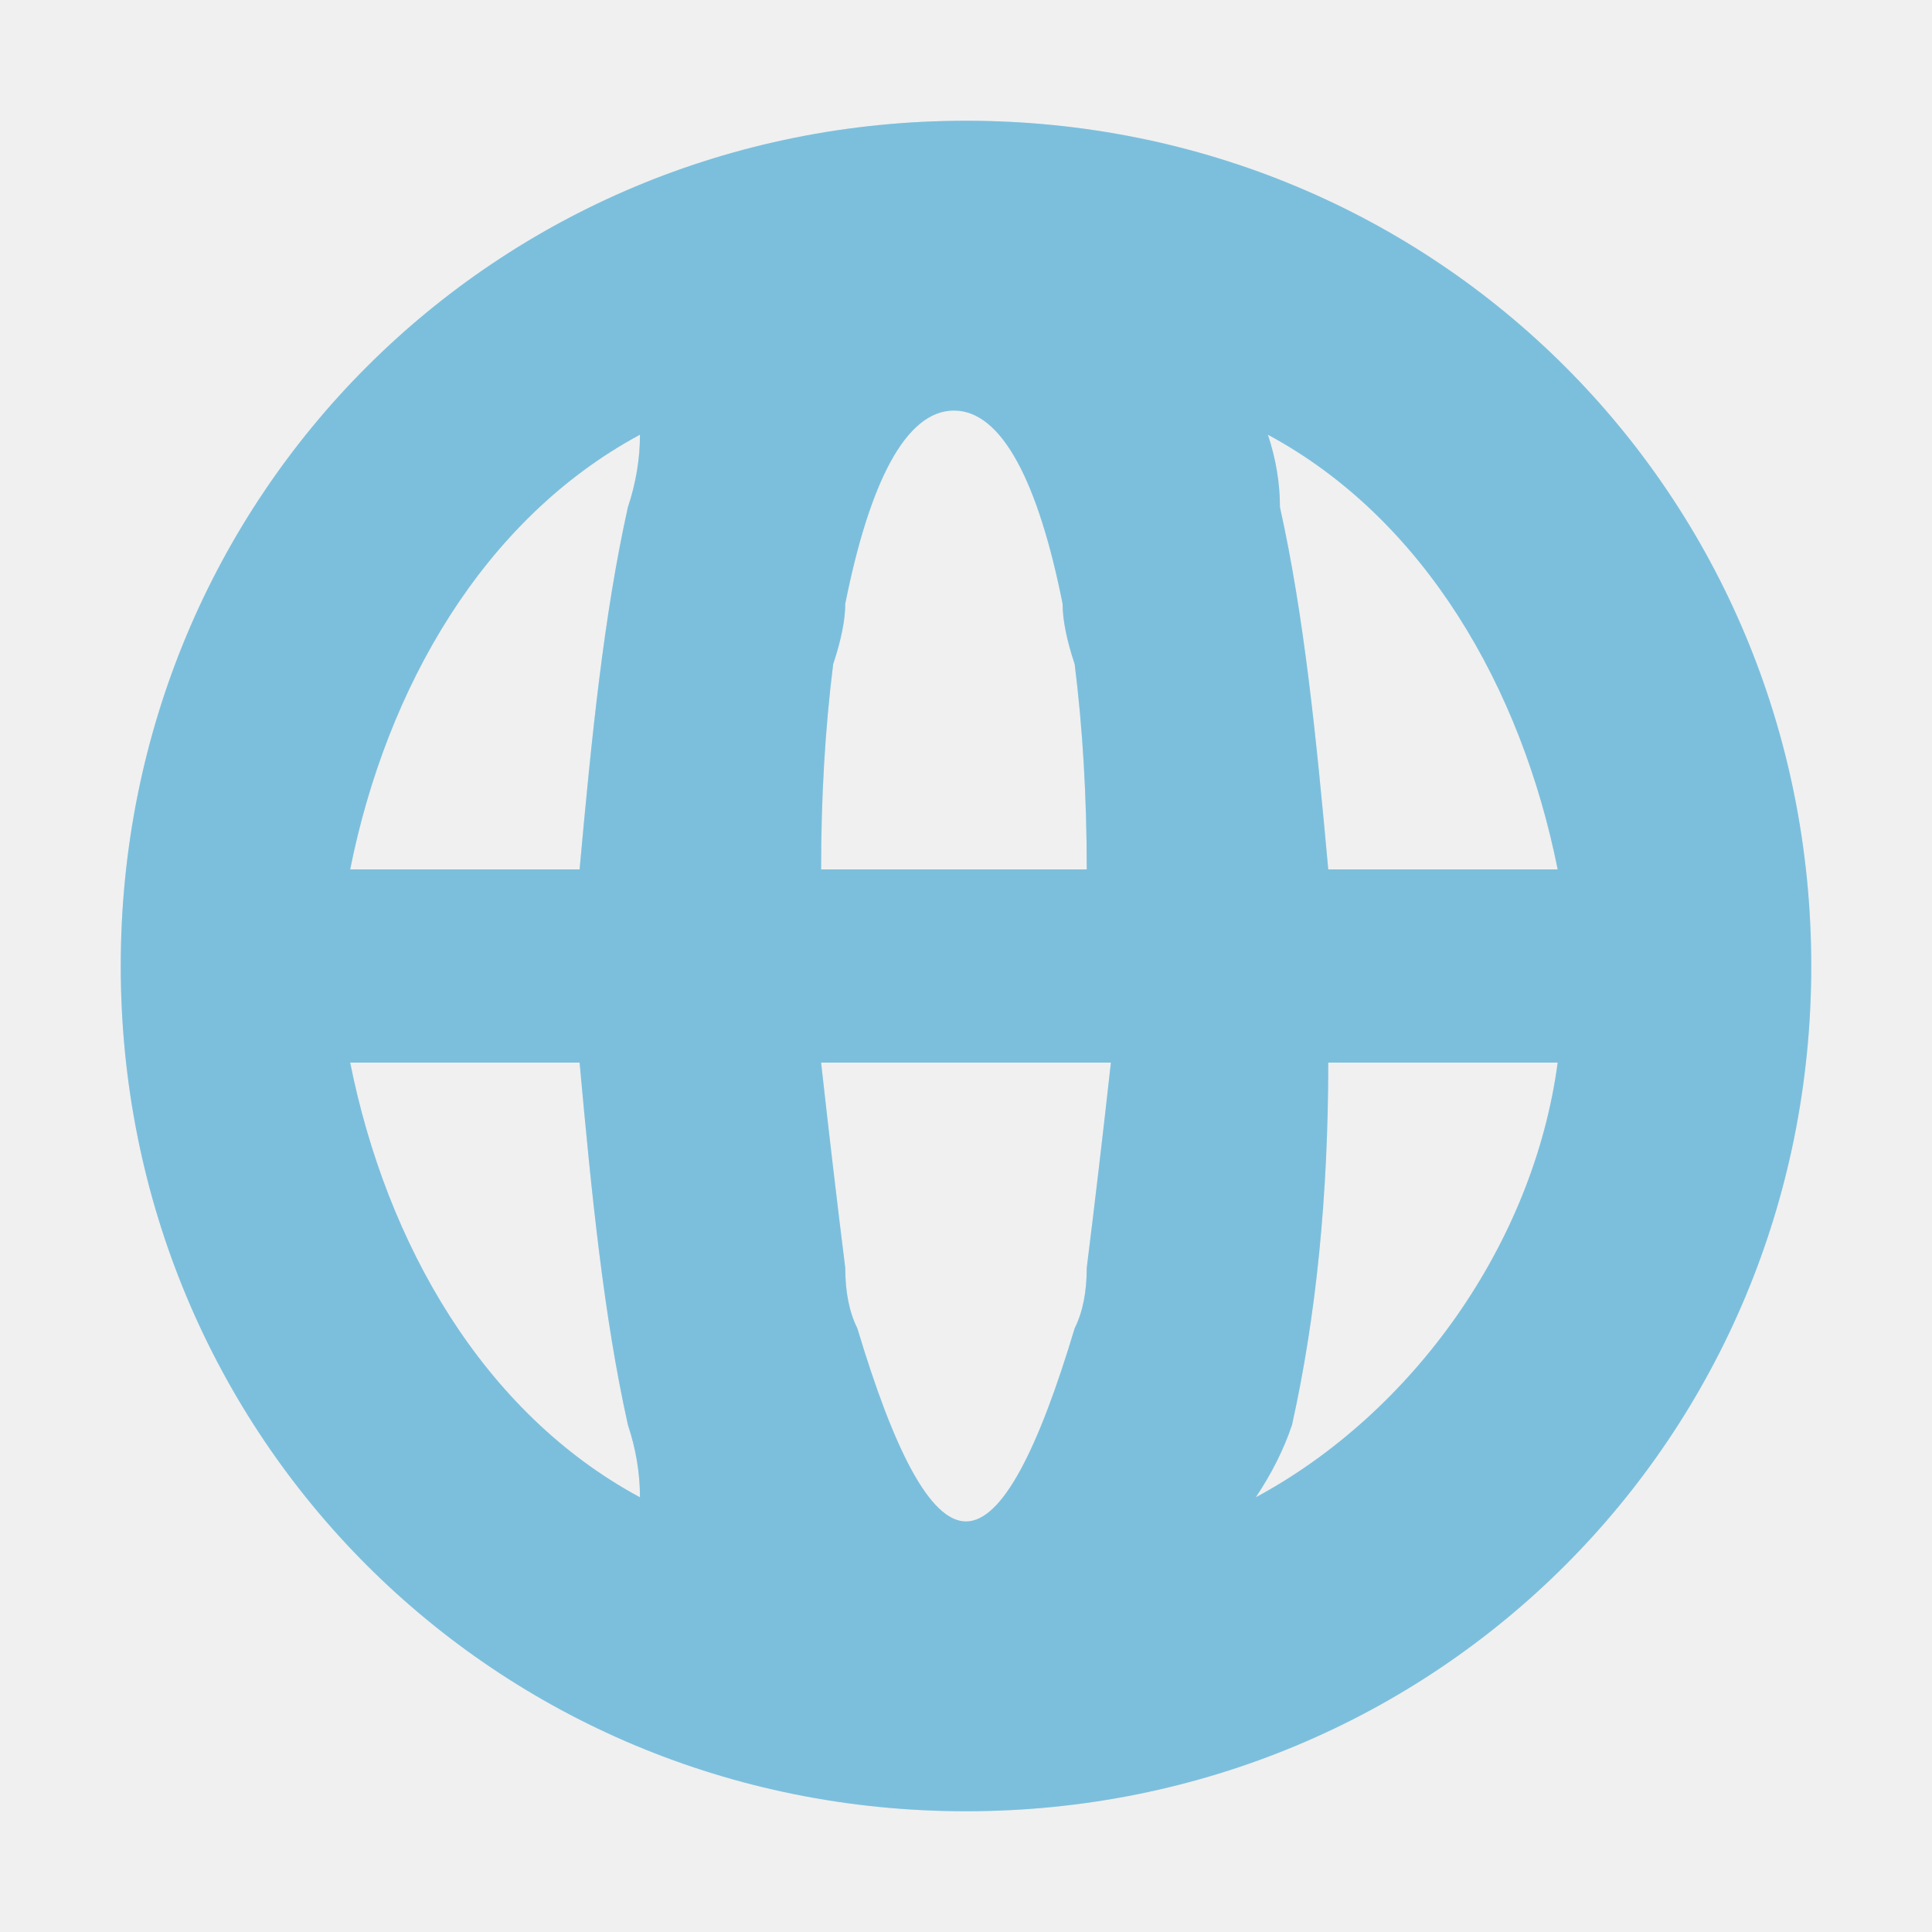
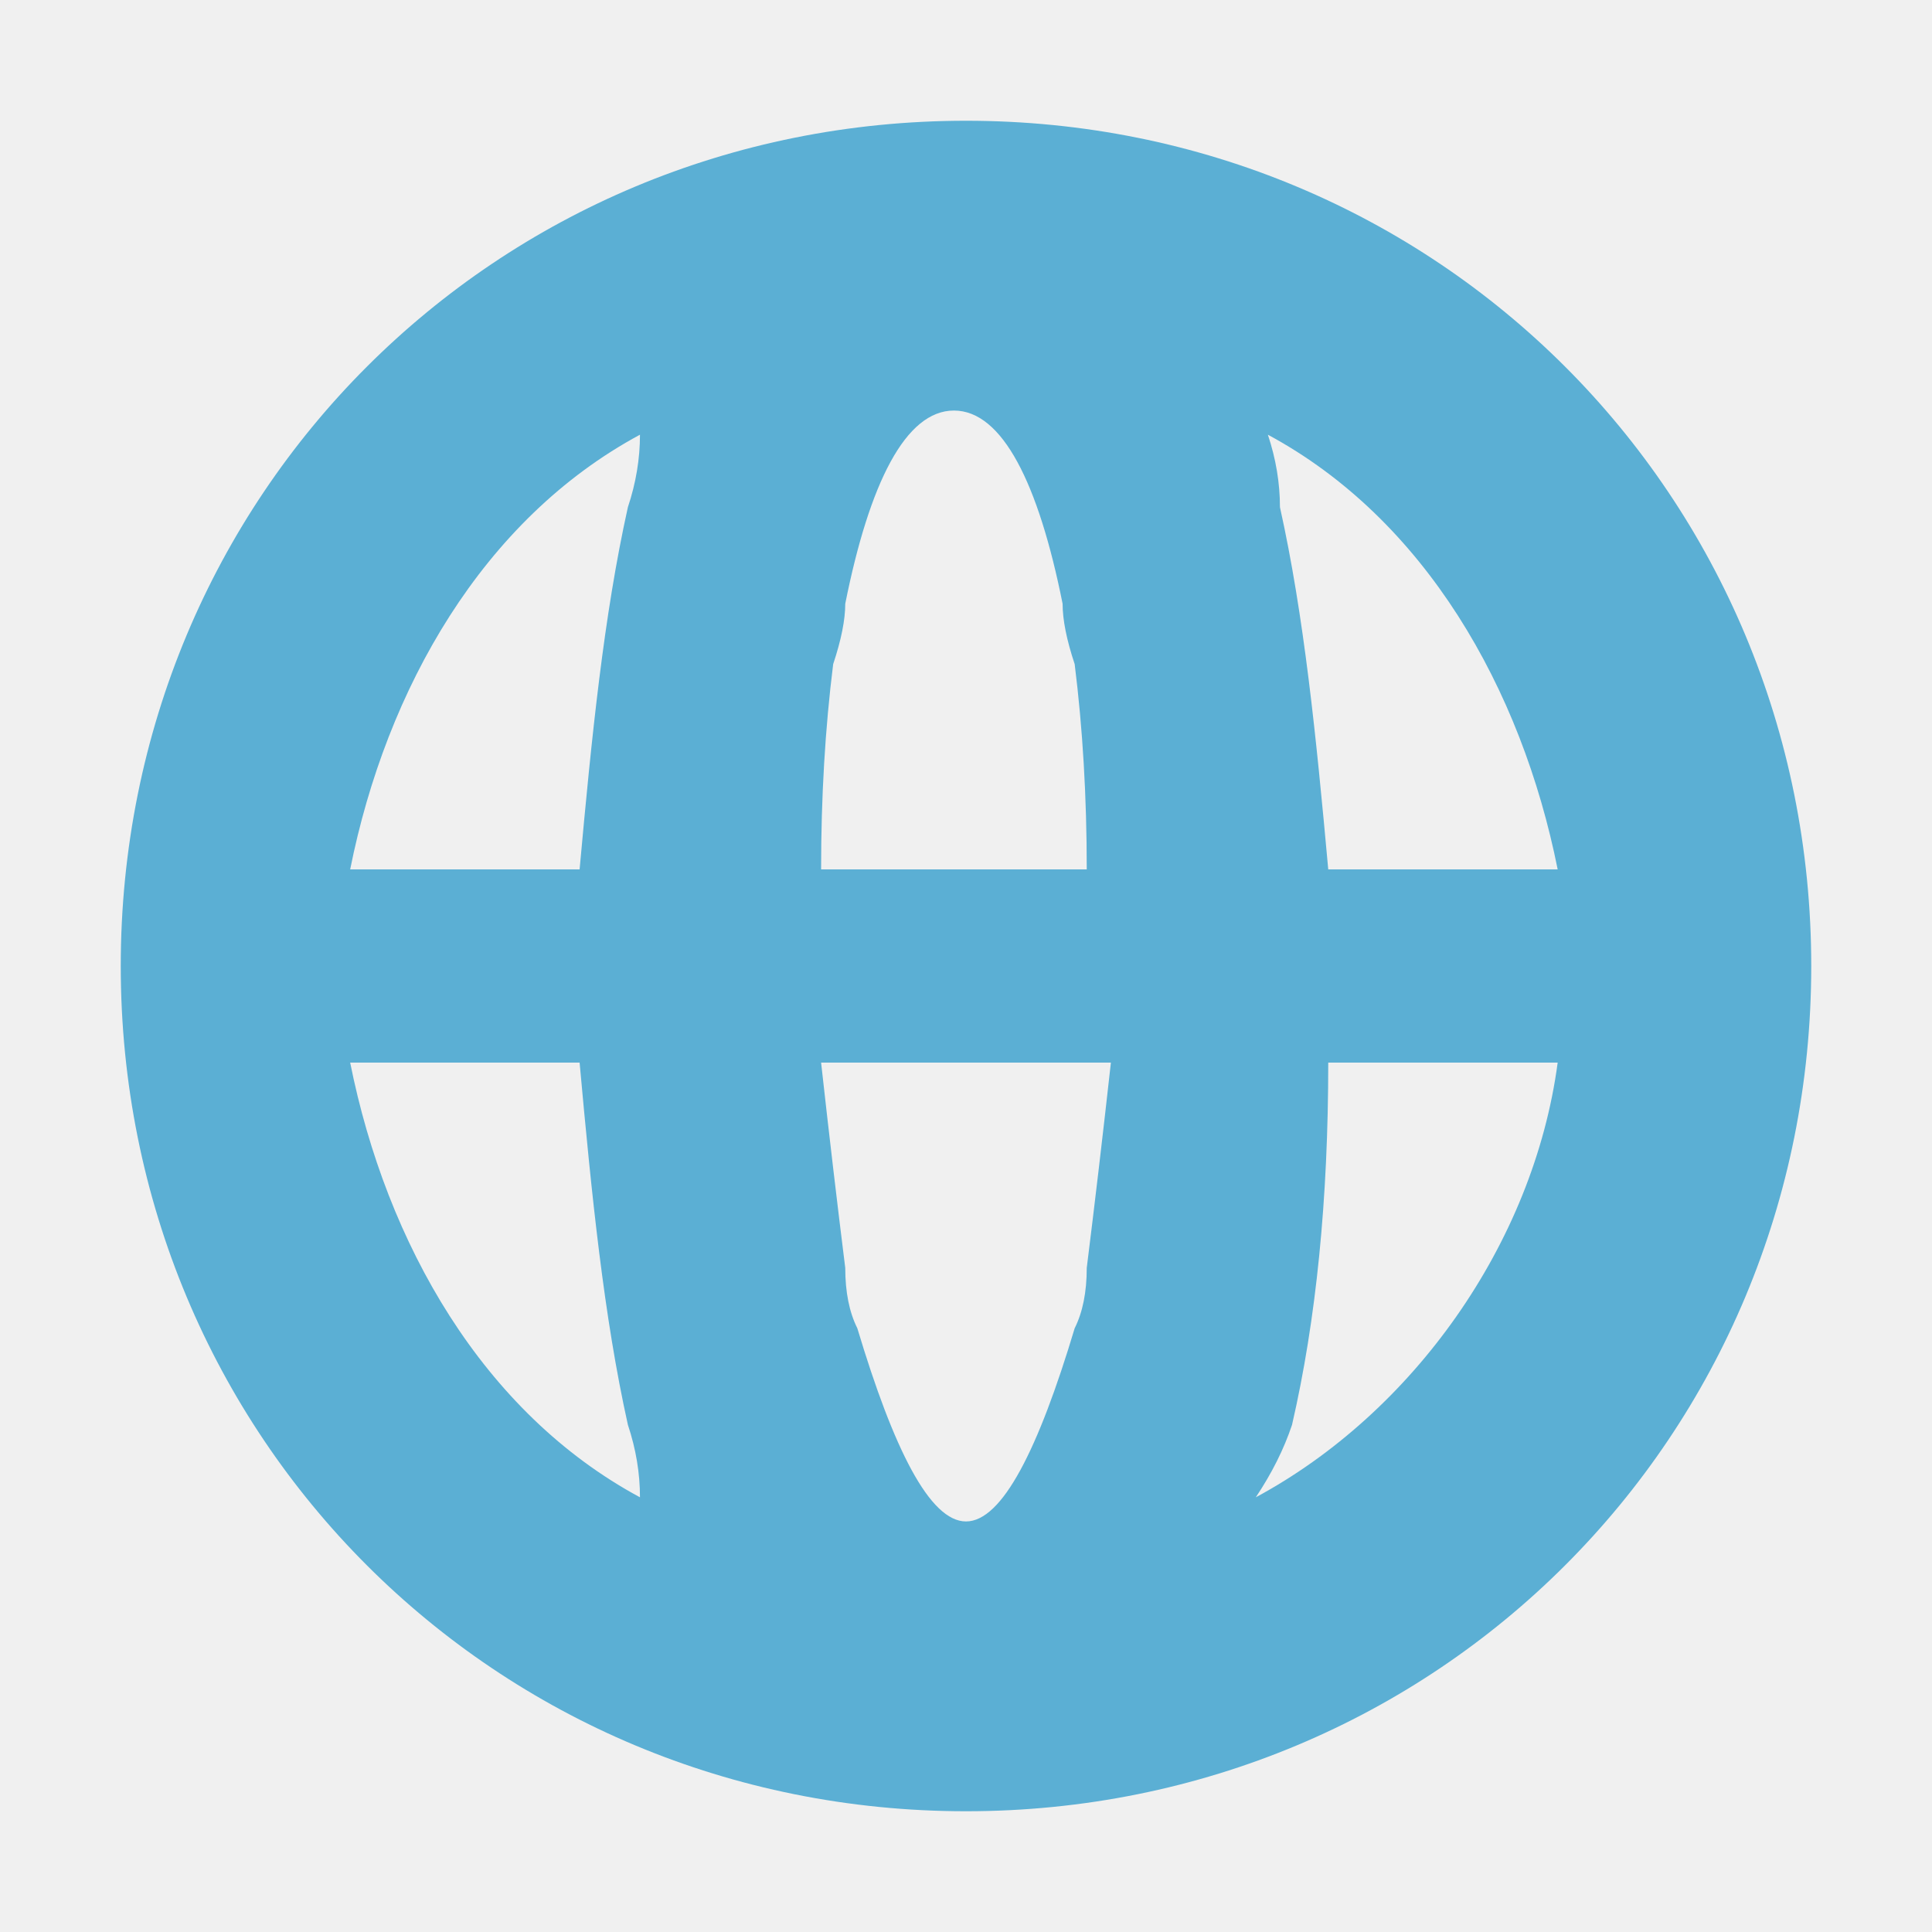
<svg xmlns="http://www.w3.org/2000/svg" version="1.2" viewBox="0 0 16 16" width="16" height="16">
-   <style>
- 		.s0 { fill: #5bafd4 } 
- 		.s1 { opacity: .2;fill: #ffffff } 
- 	</style>
-   <g id="Layer 1">
-     <path fill-rule="evenodd" class="s0" d="m8 15c-3.9 0-7-3.1-7-7 0-3.9 3.1-7 7-7 3.9 0 7 3.1 7 7 0 3.9-3.1 7-7 7zm-1.2-6.2q0.1 0.9 0.2 1.7 0 0.3 0.1 0.5c0.3 1 0.6 1.6 0.9 1.6 0.3 0 0.6-0.6 0.9-1.6q0.1-0.2 0.1-0.5 0.1-0.8 0.2-1.7zm2.2-1.6h-2.2q0-0.9 0.1-1.7 0.1-0.3 0.1-0.5c0.2-1 0.5-1.6 0.9-1.6 0.4 0 0.7 0.6 0.9 1.6q0 0.2 0.1 0.5 0.1 0.8 0.1 1.7zm2 1.6c0 1.1-0.1 2.1-0.3 3q-0.1 0.3-0.3 0.6c1.3-0.7 2.3-2.1 2.5-3.6zm1.9-1.6h-1.9c-0.1-1.1-0.2-2.1-0.4-3q0-0.3-0.1-0.6c1.3 0.7 2.1 2.1 2.4 3.6zm-8.1 0h-1.9c0.3-1.5 1.1-2.9 2.4-3.6q0 0.3-0.1 0.6c-0.2 0.9-0.3 1.9-0.4 3zm0.4 4.6q0.1 0.3 0.1 0.6c-1.3-0.7-2.1-2.1-2.4-3.6h1.9c0.1 1.1 0.2 2.1 0.4 3z" />
-     <path fill-rule="evenodd" class="s1" d="m8 15c-3.9 0-7-3.1-7-7 0-3.9 3.1-7 7-7 3.9 0 7 3.1 7 7 0 3.9-3.1 7-7 7zm-1.2-6.2q0.1 0.9 0.2 1.7 0 0.3 0.1 0.5c0.3 1 0.6 1.6 0.9 1.6 0.3 0 0.6-0.6 0.9-1.6q0.1-0.2 0.1-0.5 0.1-0.8 0.2-1.7zm2.2-1.6h-2.2q0-0.9 0.1-1.7 0.1-0.3 0.1-0.5c0.2-1 0.5-1.6 0.9-1.6 0.4 0 0.7 0.6 0.9 1.6q0 0.2 0.1 0.5 0.1 0.8 0.1 1.7zm2 1.6c0 1.1-0.1 2.1-0.3 3q-0.1 0.3-0.3 0.6c1.3-0.7 2.3-2.1 2.5-3.6zm1.9-1.6h-1.9c-0.1-1.1-0.2-2.1-0.4-3q0-0.3-0.1-0.6c1.3 0.7 2.1 2.1 2.4 3.6zm-8.1 0h-1.9c0.3-1.5 1.1-2.9 2.4-3.6q0 0.3-0.1 0.6c-0.2 0.9-0.3 1.9-0.4 3zm0.4 4.6q0.1 0.3 0.1 0.6c-1.3-0.7-2.1-2.1-2.4-3.6h1.9c0.1 1.1 0.2 2.1 0.4 3z" />
-   </g>
+   <style>.a{fill:#5bafd4}</style>
+   <path fill-rule="evenodd" class="a" d="m8 15c-3.9 0-7-3.1-7-7 0-3.9 3.1-7 7-7 3.9 0 7 3.1 7 7 0 3.9-3.1 7-7 7zm-1.2-6.2q0.1 0.9 0.2 1.7 0 0.3 0.1 0.5c0.3 1 0.6 1.6 0.9 1.6 0.3 0 0.6-0.6 0.9-1.6q0.1-0.2 0.1-0.5 0.1-0.8 0.2-1.7zm2.2-1.6h-2.2q0-0.9 0.1-1.7 0.1-0.3 0.1-0.5c0.2-1 0.5-1.6 0.9-1.6 0.4 0 0.7 0.6 0.9 1.6q0 0.2 0.1 0.5 0.1 0.8 0.1 1.7zm2 1.6q0 1.7-0.3 3-0.1 0.3-0.3 0.6c1.3-0.7 2.3-2.1 2.5-3.6zm1.9-1.6h-1.9c-0.1-1.1-0.2-2.1-0.4-3q0-0.3-0.1-0.6c1.3 0.7 2.1 2.1 2.4 3.6zm-8.1 0h-1.9c0.3-1.5 1.1-2.9 2.4-3.6q0 0.3-0.1 0.6c-0.2 0.9-0.3 1.9-0.4 3zm0.4 4.6q0.1 0.3 0.1 0.6c-1.3-0.7-2.1-2.1-2.4-3.6h1.9c0.1 1.1 0.2 2.1 0.4 3z" />
</svg>
